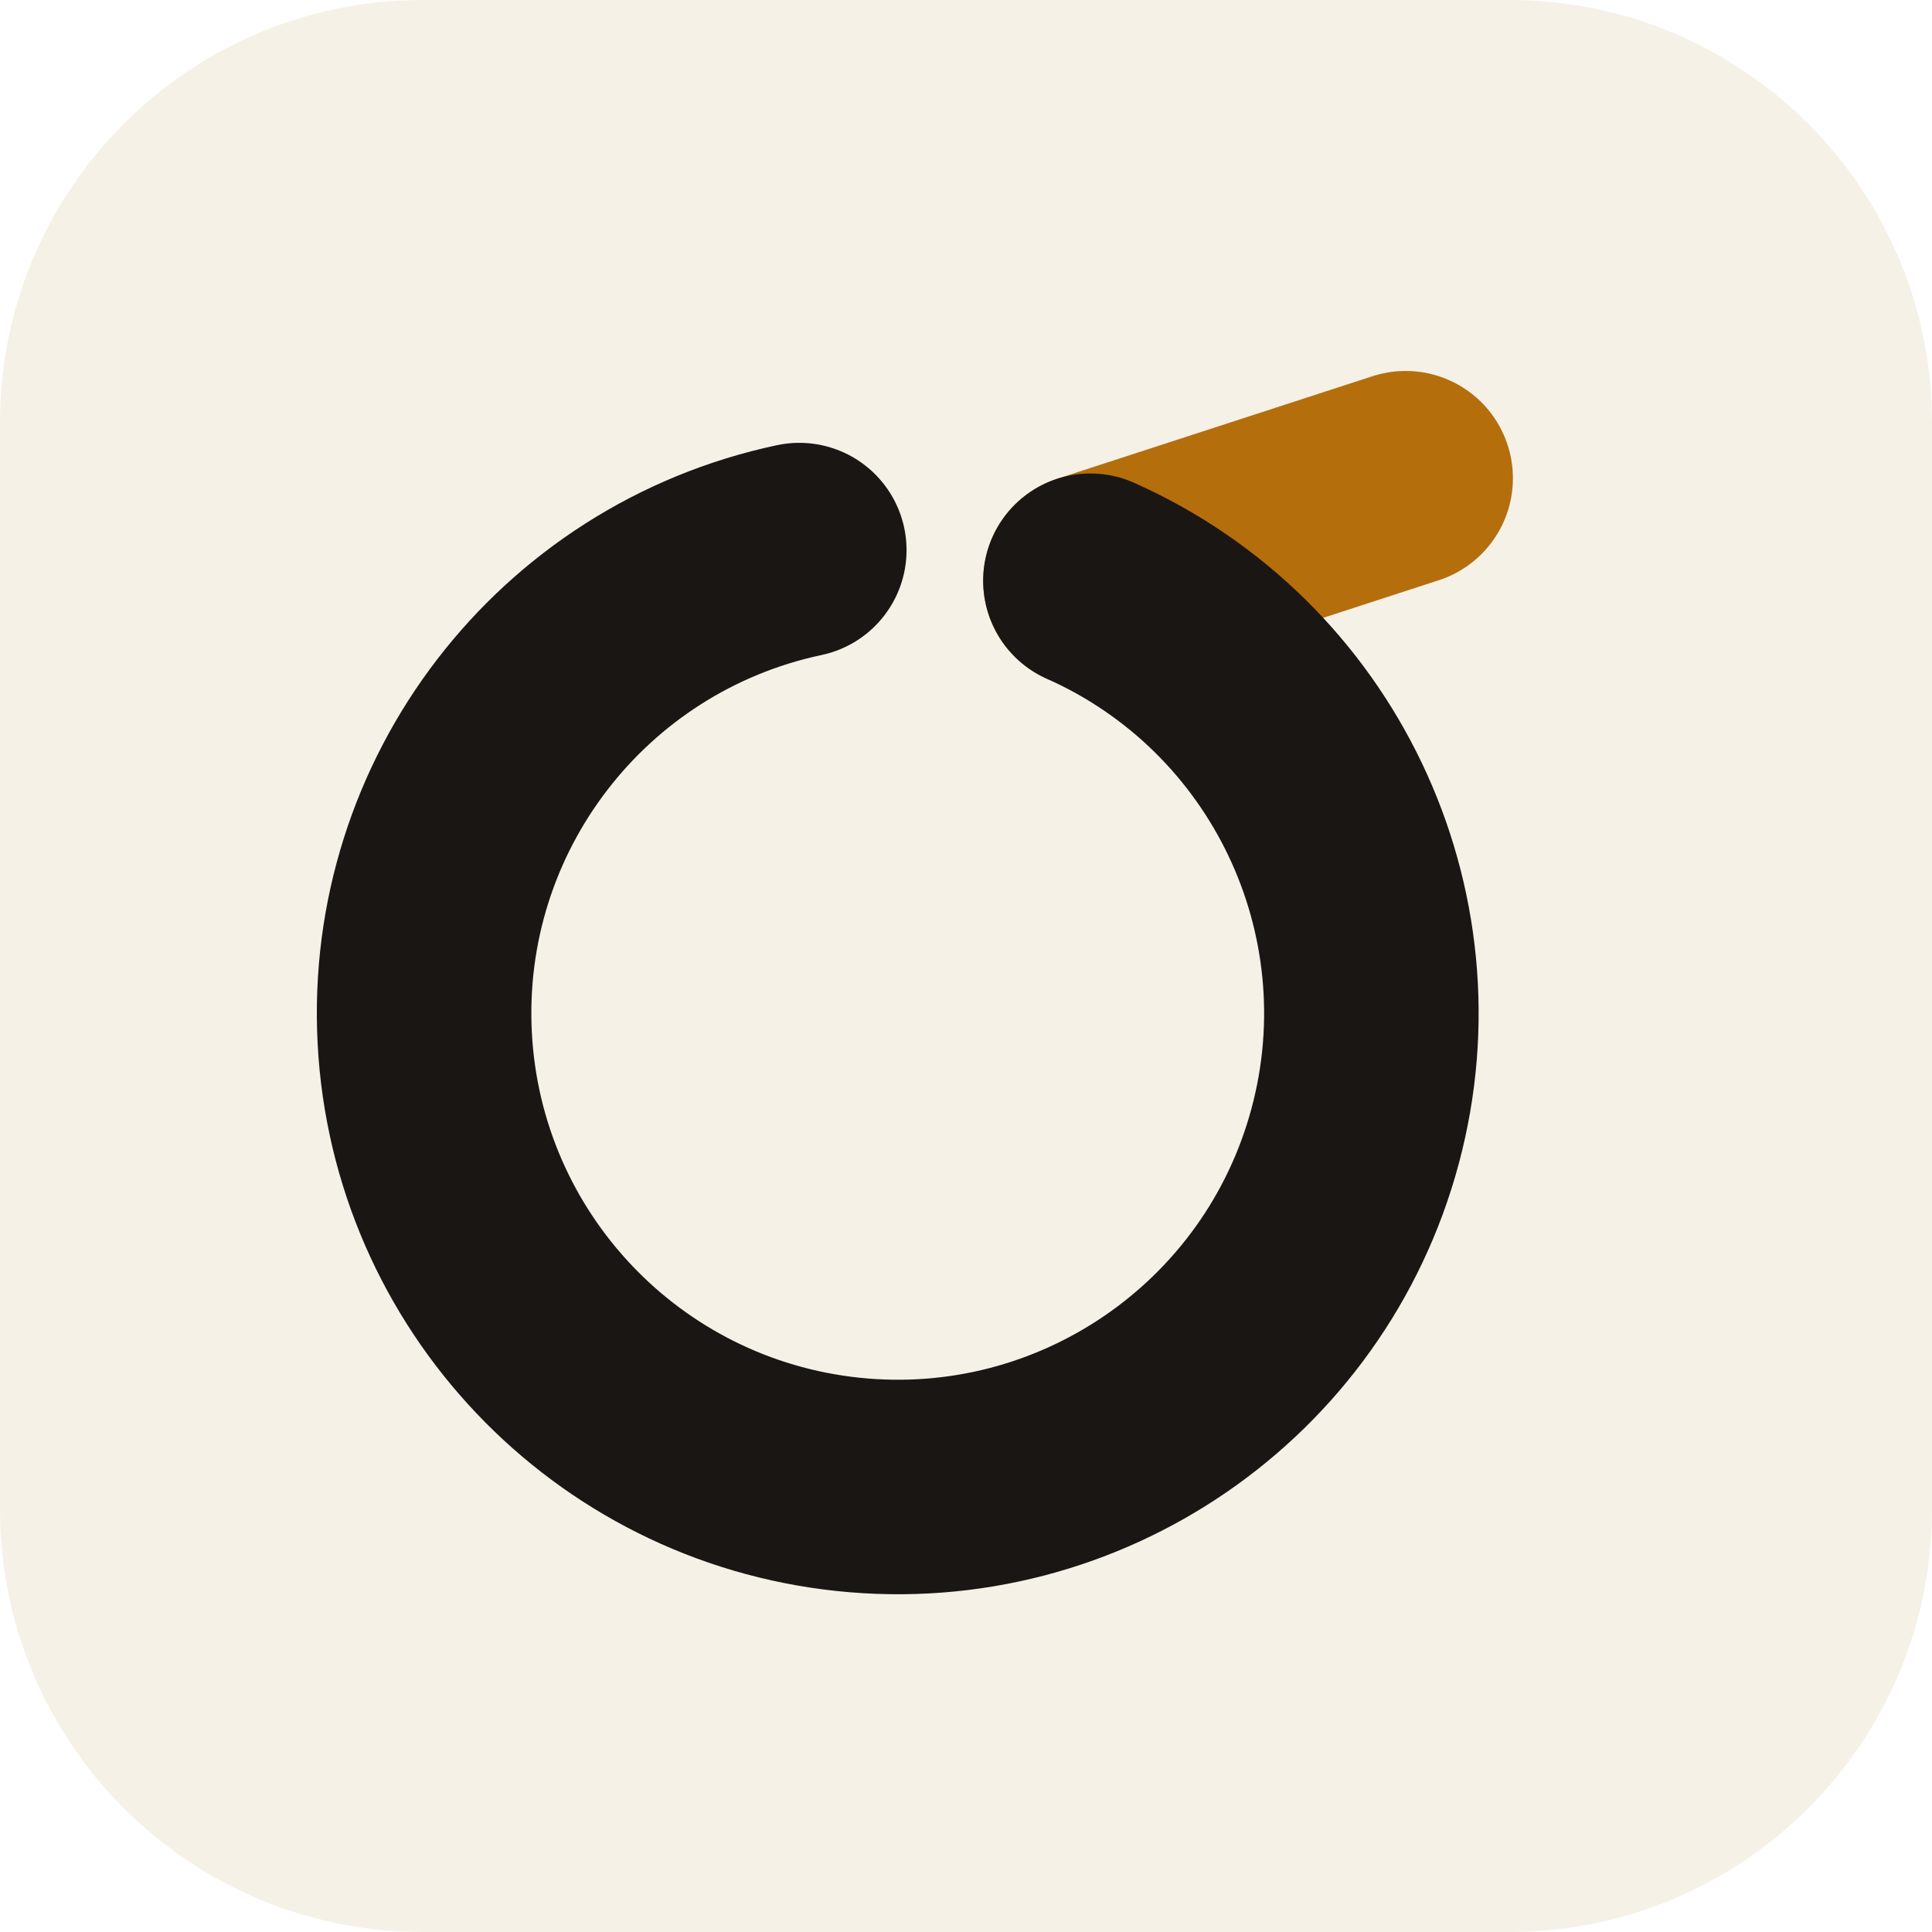
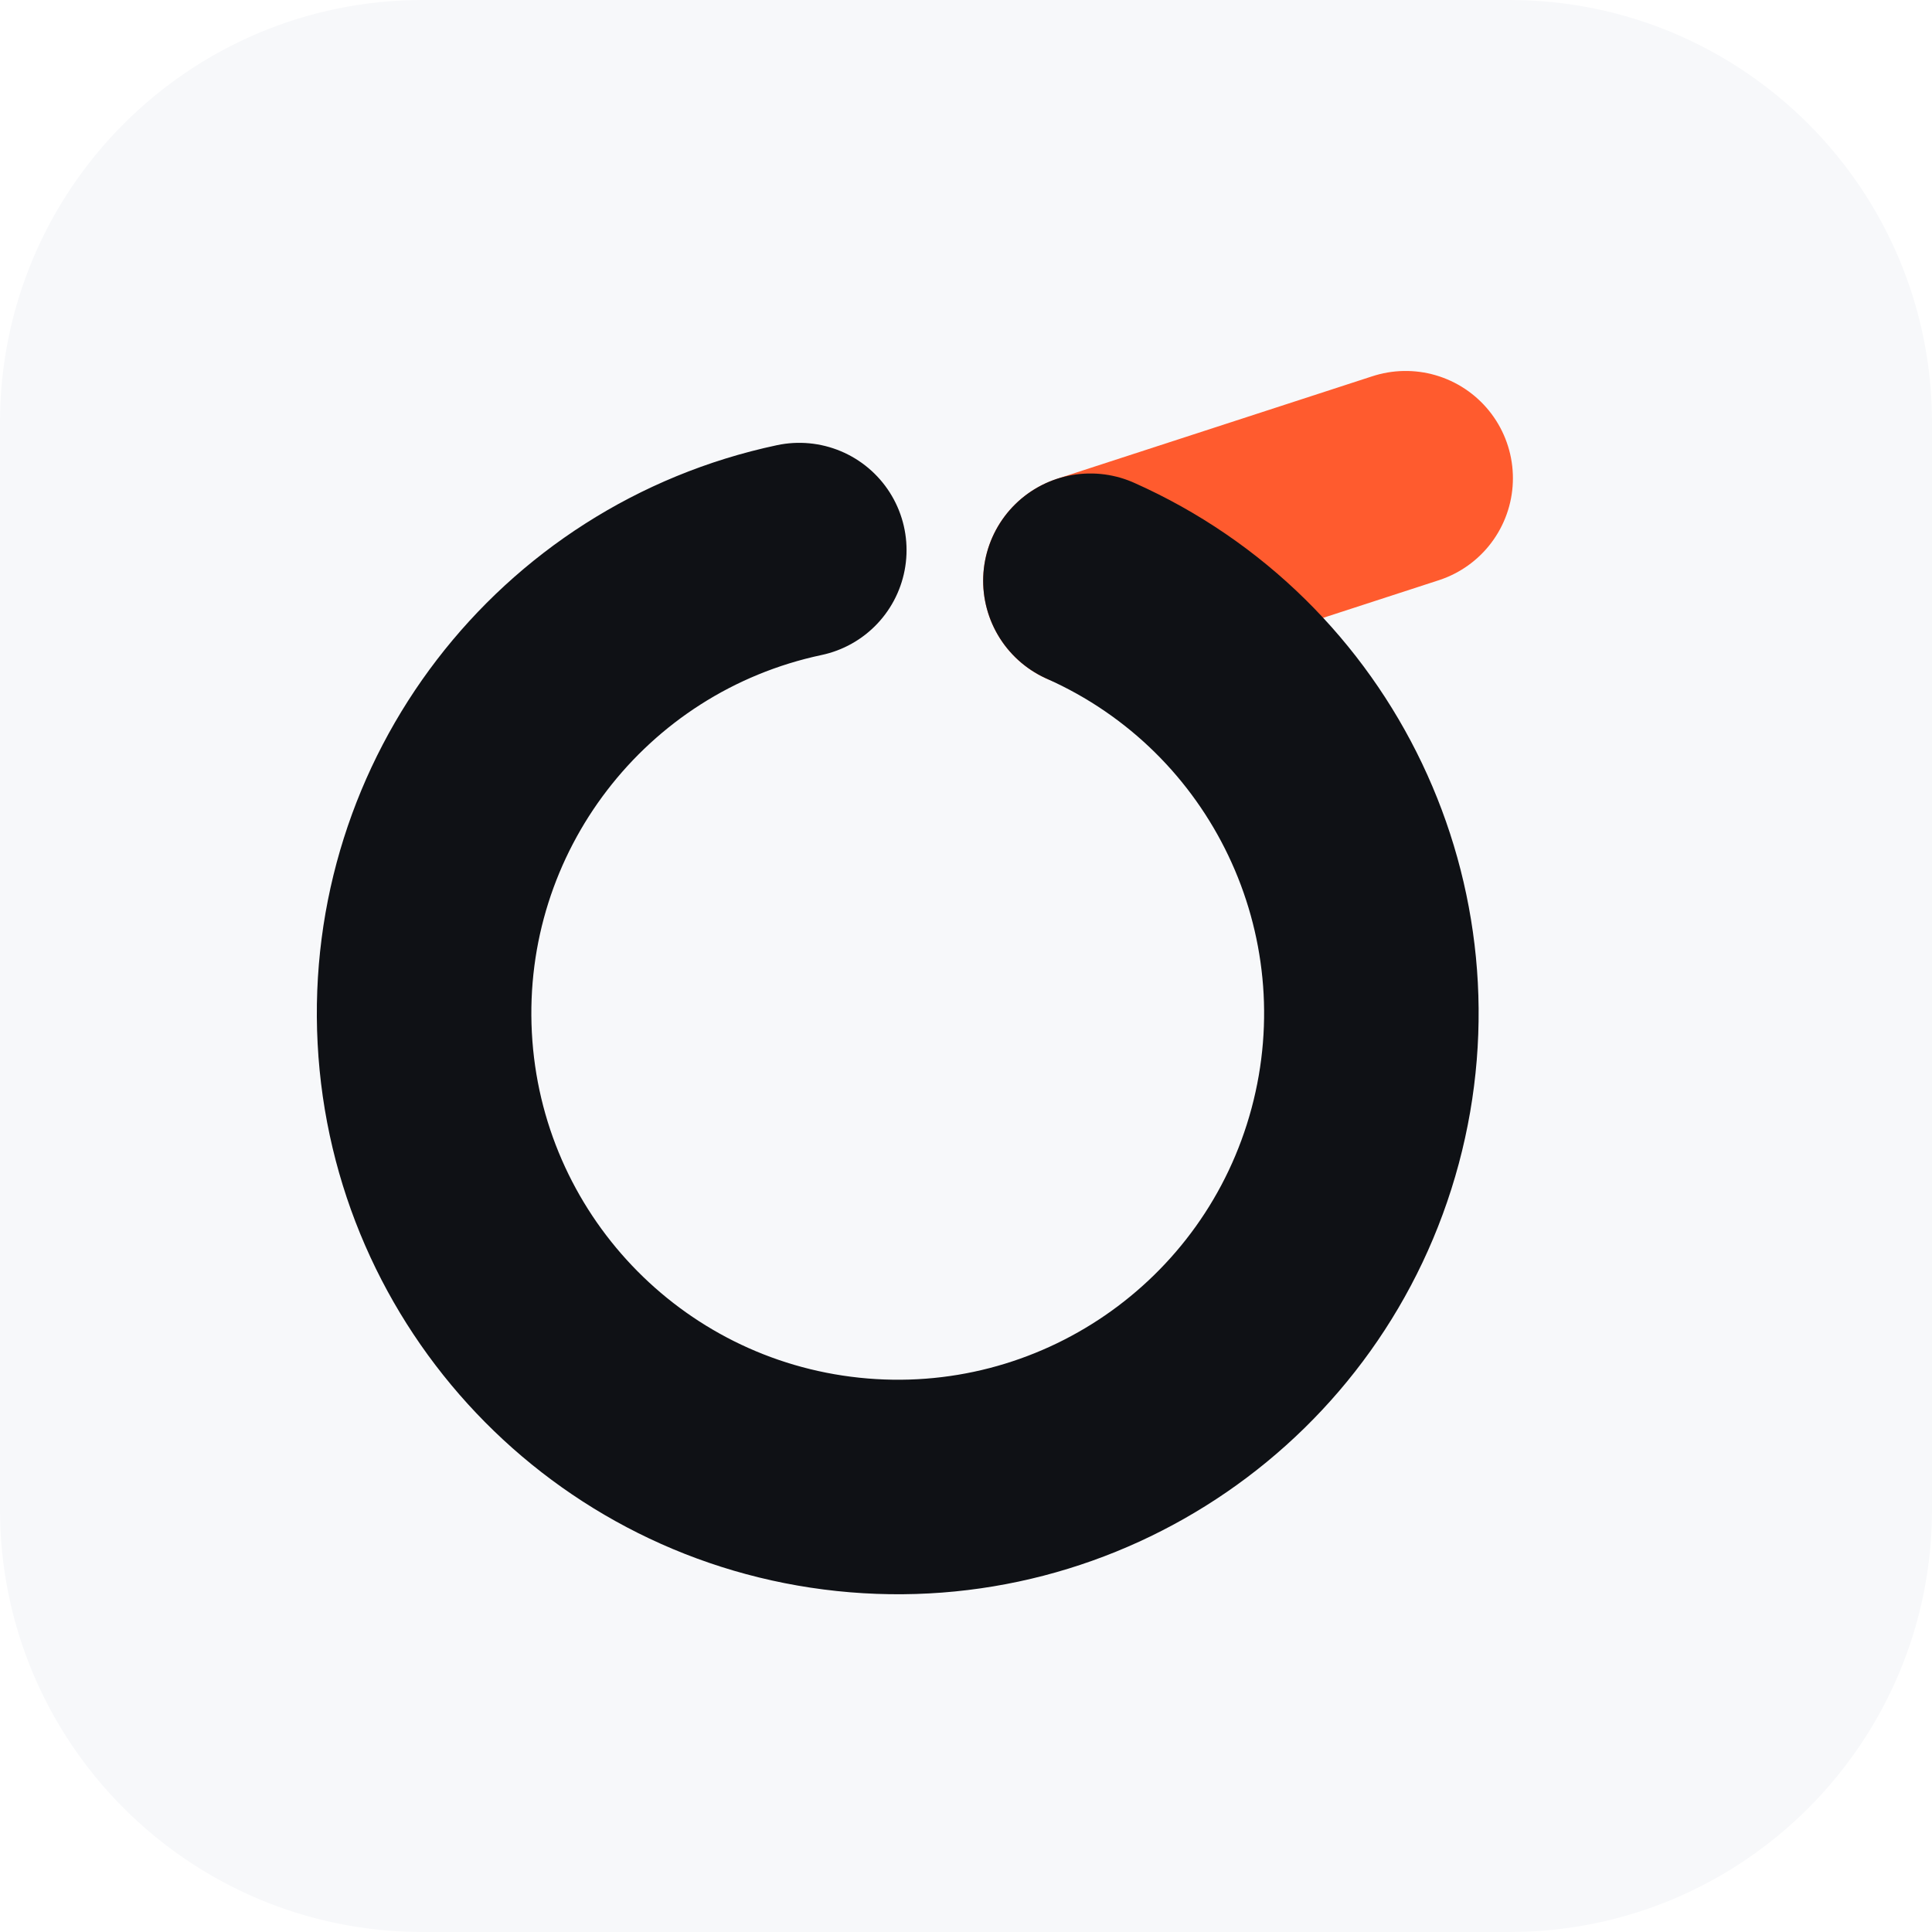
<svg xmlns="http://www.w3.org/2000/svg" viewBox="0 0 128 128" role="img">
-   <rect width="128" height="128" rx="28" fill="#F6F1E7" />
+   <rect width="128" height="128" rx="28" fill="#F7F8FA" />
  <g transform="translate(59.48 67.14) scale(0.92288)">
-     <path d="M13.83 -31.06 L36.46 -38.42" fill="none" stroke="#B56E0C" stroke-width="15.40" stroke-linecap="round" />
-     <path d="M-7.07 -33.26 A34.00 34.00 0 1 0 13.83 -31.06" fill="none" stroke="#1A1614" stroke-width="15.40" stroke-linecap="round" />
+     <path d="M13.83 -31.06 L36.46 -38.42" fill="none" stroke="#FF5B2E" stroke-width="15.40" stroke-linecap="round" />
+     <path d="M-7.07 -33.26 A34.00 34.00 0 1 0 13.83 -31.06" fill="none" stroke="#0F1115" stroke-width="15.40" stroke-linecap="round" />
  </g>
</svg>
